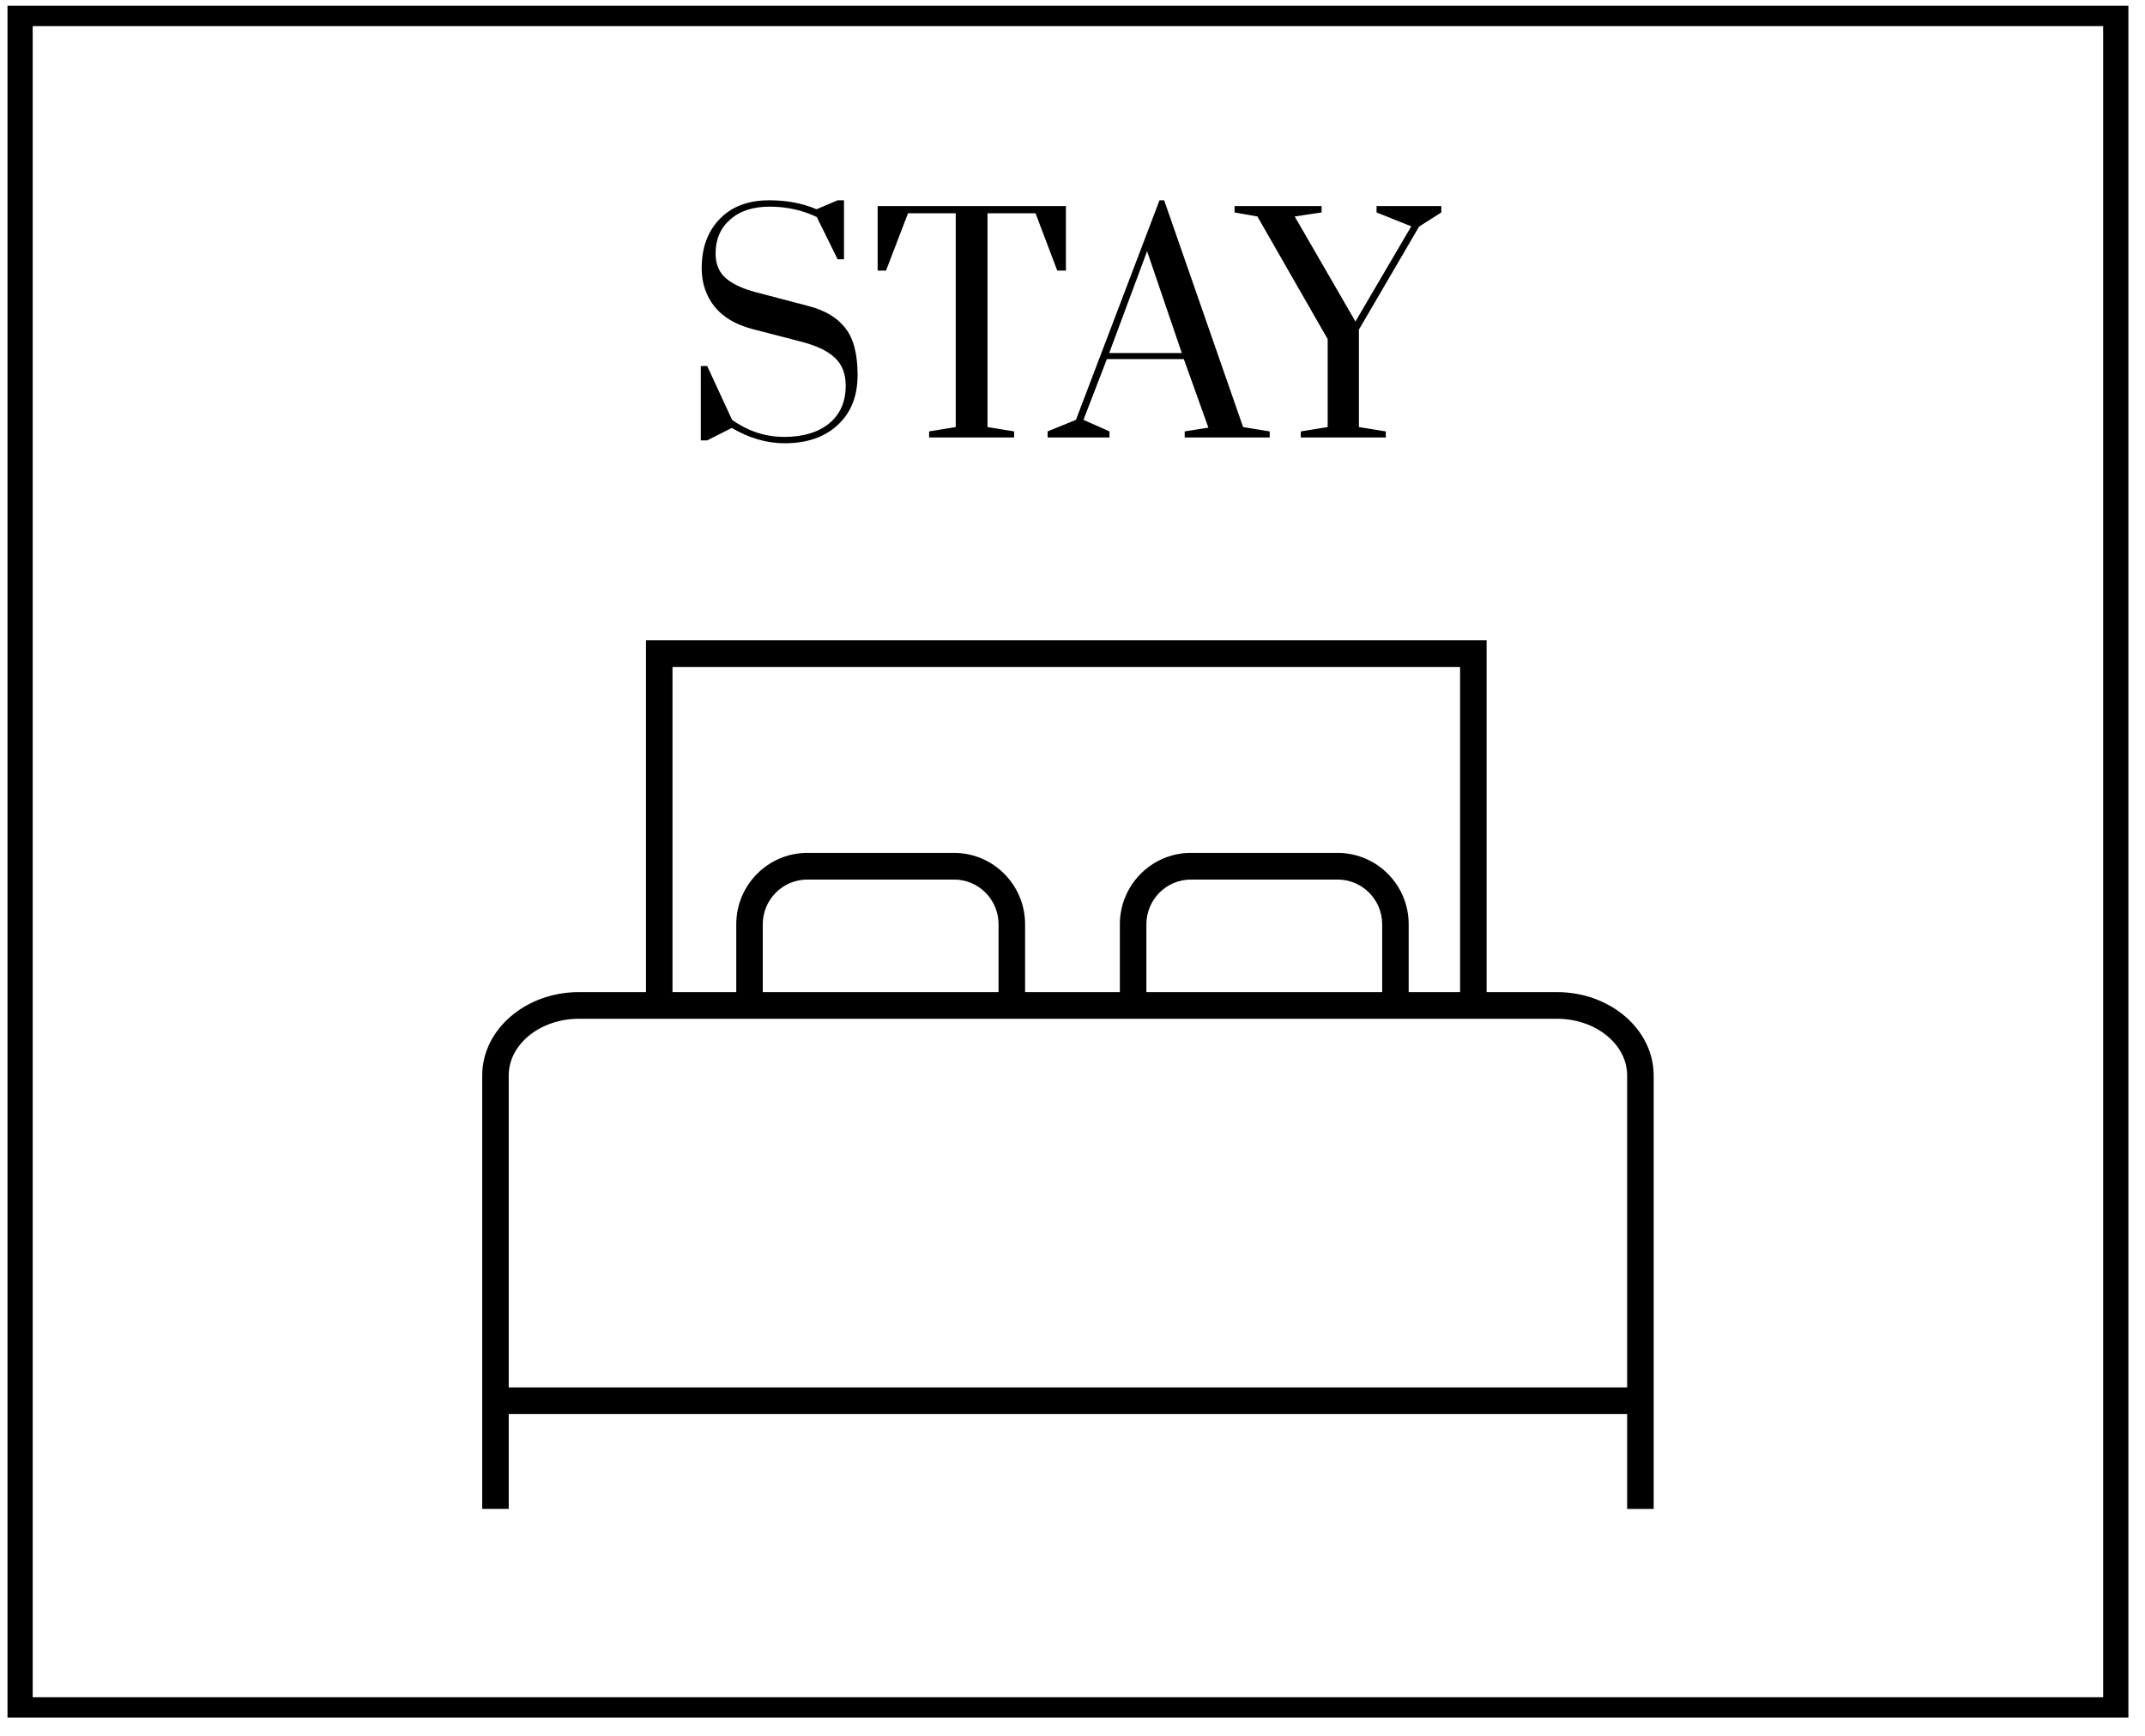
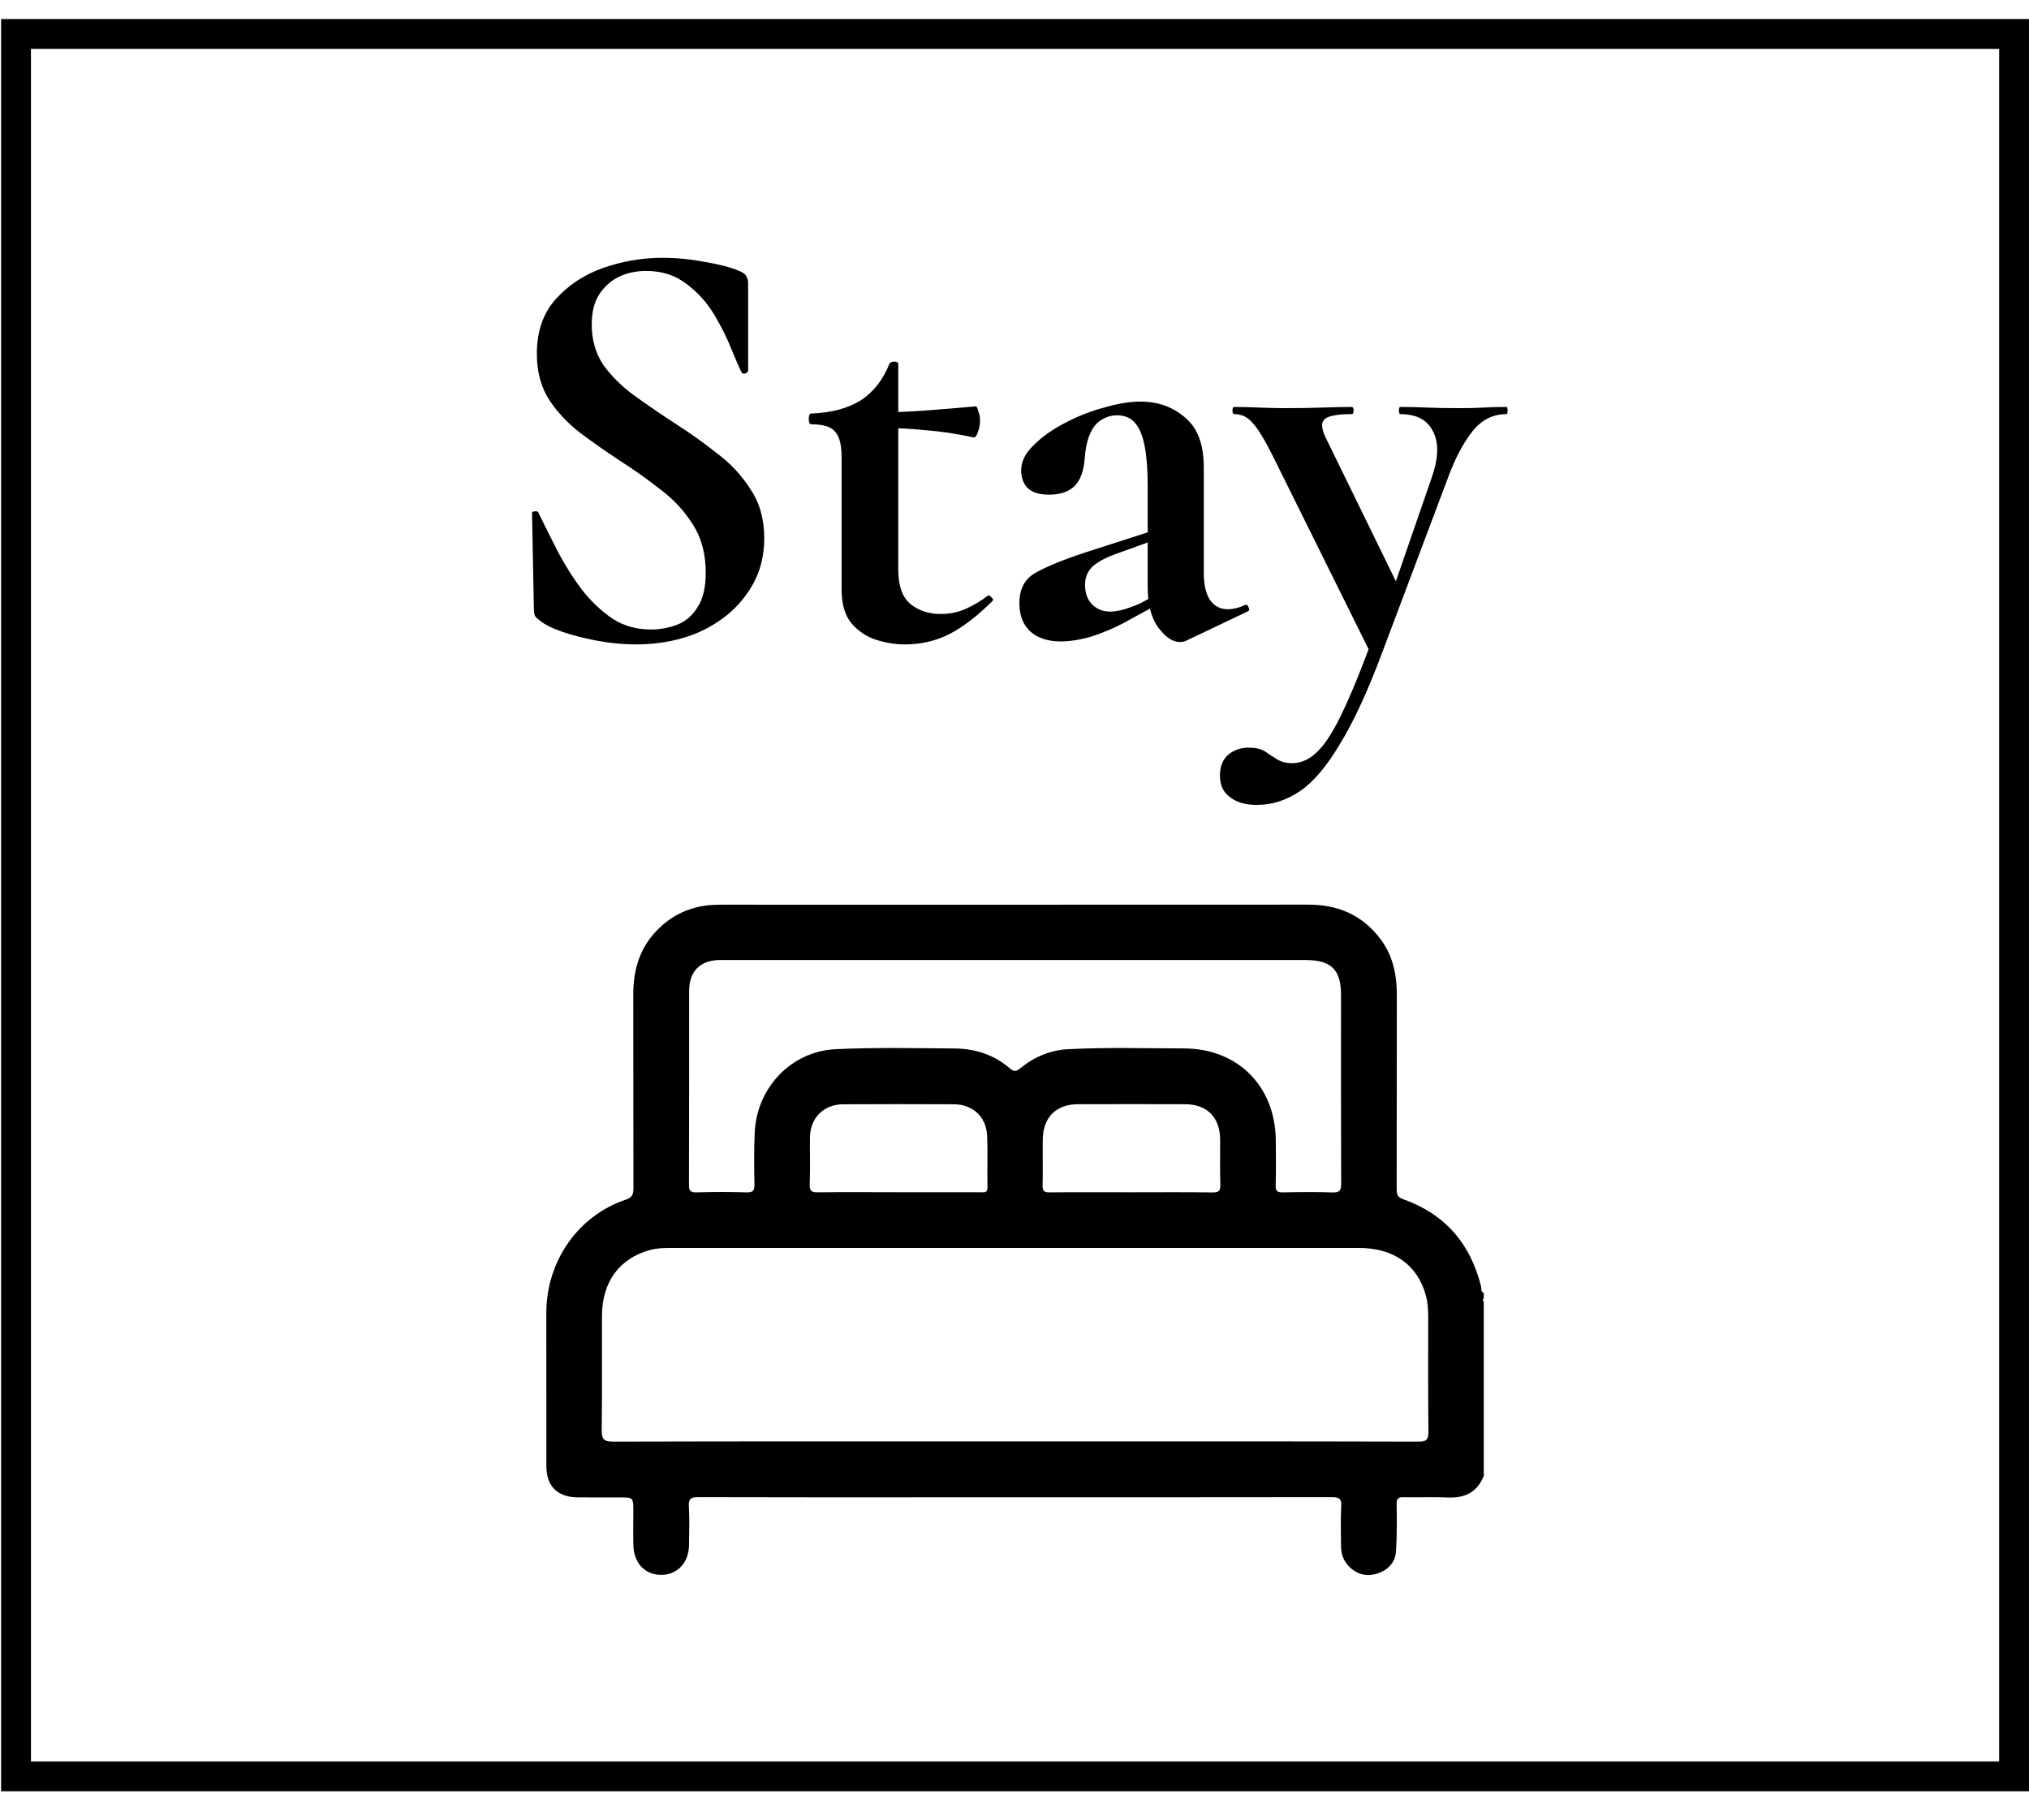
- <svg xmlns="http://www.w3.org/2000/svg" width="89" height="72" viewBox="0 0 89 72" fill="none">
-   <path d="M88.311 71.255H0.311V0.238H88.311V71.255ZM1.357 70.411H87.264V1.082H1.357V70.411Z" fill="black" />
-   <path d="M34.755 8.309H35.019V10.757H34.755L33.891 9.005C33.291 8.717 32.639 8.573 31.934 8.573C31.238 8.573 30.691 8.753 30.291 9.113C29.89 9.465 29.691 9.933 29.691 10.517C29.691 10.949 29.831 11.289 30.11 11.537C30.398 11.785 30.819 11.981 31.37 12.125L33.519 12.689C34.215 12.865 34.73 13.169 35.066 13.601C35.41 14.025 35.583 14.677 35.583 15.557C35.583 16.437 35.306 17.129 34.755 17.633C34.211 18.137 33.478 18.389 32.559 18.389C31.814 18.389 31.082 18.177 30.363 17.753L29.343 18.269H29.078V15.185H29.343L30.375 17.417C31.038 17.889 31.759 18.125 32.535 18.125C33.319 18.125 33.938 17.941 34.395 17.573C34.858 17.197 35.09 16.673 35.09 16.001C35.09 15.513 34.943 15.129 34.647 14.849C34.35 14.561 33.87 14.333 33.206 14.165L31.215 13.649C30.518 13.465 29.994 13.153 29.642 12.713C29.291 12.265 29.114 11.737 29.114 11.129C29.114 10.281 29.363 9.601 29.858 9.089C30.355 8.569 31.043 8.309 31.922 8.309C32.651 8.309 33.303 8.433 33.879 8.681L34.755 8.309ZM43.867 11.225L42.967 8.849H40.975V17.717L42.079 17.897V18.149H38.551V17.897L39.655 17.717V8.849H37.675L36.763 11.225H36.415V8.549H44.227V11.225H43.867ZM46.035 17.897V18.149H43.467V17.897L44.643 17.417L48.111 8.309H48.303L51.579 17.717L52.683 17.897V18.149H49.155V17.897L50.139 17.741L49.119 14.897H45.927L44.955 17.417L46.035 17.897ZM47.595 10.421L46.023 14.645H49.035L47.595 10.421ZM56.384 13.673V17.717L57.5 17.897V18.149H53.972V17.897L55.088 17.717V14.069L52.172 8.981L51.224 8.813V8.549H54.836V8.813L53.72 8.981L56.24 13.337L58.556 9.389L57.116 8.813V8.549H59.804V8.813L58.88 9.401L56.384 13.673Z" fill="black" />
-   <path d="M68.614 62.598H67.513V44.616C67.513 43.319 66.206 42.264 64.6 42.264H24.022C22.416 42.264 21.108 43.319 21.108 44.616V62.597H20.008V44.616C20.008 42.709 21.809 41.158 24.022 41.158H64.6C66.813 41.158 68.614 42.709 68.614 44.616V62.598Z" fill="black" />
-   <path d="M68.064 57.558H20.559V58.663H68.064V57.558Z" fill="black" />
-   <path d="M42.533 41.712H41.432V38.343C41.432 37.32 40.605 36.489 39.587 36.489H33.495C32.477 36.489 31.649 37.32 31.649 38.343V41.712H30.549V38.343C30.549 36.711 31.87 35.383 33.495 35.383H39.587C41.212 35.383 42.533 36.711 42.533 38.343V41.712Z" fill="black" />
-   <path d="M58.449 41.712H57.349V38.343C57.349 37.32 56.52 36.489 55.503 36.489H49.411C48.394 36.489 47.566 37.32 47.566 38.343V41.712H46.465V38.343C46.465 36.711 47.786 35.383 49.411 35.383H55.503C57.127 35.383 58.449 36.711 58.449 38.343V41.712Z" fill="black" />
-   <path d="M61.682 41.712H60.581V27.669H27.903V41.712H26.803V26.564H61.682V41.712Z" fill="black" />
+ <svg xmlns="http://www.w3.org/2000/svg" width="68" height="61" viewBox="0 0 68 61" fill="none">
+   <rect x="0.537" y="1.138" width="66.963" height="58.408" stroke="black" />
+   <path d="M19.832 10.882C19.832 11.389 19.959 11.835 20.212 12.222C20.479 12.595 20.819 12.935 21.233 13.242C21.659 13.549 22.106 13.855 22.573 14.162C23.079 14.482 23.559 14.822 24.012 15.182C24.479 15.529 24.859 15.935 25.152 16.402C25.459 16.855 25.613 17.402 25.613 18.042C25.613 18.749 25.419 19.369 25.032 19.902C24.659 20.435 24.146 20.855 23.492 21.162C22.852 21.455 22.119 21.602 21.293 21.602C20.892 21.602 20.473 21.562 20.032 21.482C19.606 21.402 19.212 21.302 18.852 21.182C18.506 21.062 18.253 20.935 18.093 20.802C18.039 20.762 17.992 20.722 17.953 20.682C17.913 20.629 17.892 20.542 17.892 20.422L17.832 17.242C17.819 17.175 17.846 17.142 17.913 17.142C17.992 17.129 18.039 17.149 18.052 17.202C18.253 17.615 18.473 18.055 18.712 18.522C18.953 18.975 19.219 19.395 19.512 19.782C19.819 20.169 20.159 20.489 20.532 20.742C20.906 20.982 21.332 21.102 21.812 21.102C22.119 21.102 22.413 21.049 22.692 20.942C22.973 20.835 23.199 20.642 23.372 20.362C23.559 20.082 23.652 19.695 23.652 19.202C23.652 18.575 23.512 18.042 23.233 17.602C22.953 17.149 22.593 16.755 22.152 16.422C21.712 16.075 21.253 15.749 20.773 15.442C20.306 15.135 19.859 14.822 19.433 14.502C19.006 14.169 18.659 13.795 18.392 13.382C18.126 12.955 17.992 12.449 17.992 11.862C17.992 11.115 18.199 10.509 18.613 10.042C19.039 9.562 19.573 9.209 20.212 8.982C20.866 8.755 21.526 8.642 22.192 8.642C22.672 8.642 23.152 8.689 23.633 8.782C24.113 8.862 24.492 8.962 24.773 9.082C24.906 9.135 24.986 9.195 25.012 9.262C25.052 9.329 25.073 9.402 25.073 9.482V12.422C25.073 12.462 25.039 12.495 24.973 12.522C24.919 12.535 24.879 12.522 24.852 12.482C24.773 12.322 24.659 12.062 24.512 11.702C24.366 11.329 24.172 10.942 23.933 10.542C23.692 10.142 23.386 9.802 23.012 9.522C22.639 9.229 22.186 9.082 21.652 9.082C21.319 9.082 21.012 9.149 20.733 9.282C20.466 9.415 20.246 9.615 20.073 9.882C19.913 10.135 19.832 10.469 19.832 10.882ZM30.326 21.602C30.006 21.602 29.679 21.549 29.346 21.442C29.026 21.335 28.752 21.149 28.526 20.882C28.312 20.615 28.206 20.242 28.206 19.762V15.322C28.206 15.042 28.172 14.822 28.105 14.662C28.039 14.502 27.932 14.389 27.785 14.322C27.639 14.255 27.439 14.222 27.186 14.222C27.132 14.222 27.105 14.162 27.105 14.042C27.105 13.922 27.132 13.862 27.186 13.862C27.866 13.835 28.419 13.689 28.846 13.422C29.272 13.142 29.592 12.735 29.805 12.202C29.832 12.149 29.886 12.122 29.965 12.122C30.059 12.122 30.105 12.149 30.105 12.202V19.102C30.105 19.635 30.239 20.015 30.506 20.242C30.785 20.469 31.125 20.582 31.526 20.582C31.832 20.582 32.119 20.522 32.386 20.402C32.666 20.269 32.899 20.129 33.086 19.982C33.126 19.942 33.172 19.955 33.225 20.022C33.292 20.075 33.299 20.122 33.245 20.162C32.752 20.655 32.272 21.022 31.805 21.262C31.352 21.489 30.859 21.602 30.326 21.602ZM32.626 14.662C32.079 14.542 31.546 14.462 31.026 14.422C30.519 14.369 29.979 14.342 29.405 14.342V13.822C29.952 13.822 30.485 13.802 31.006 13.762C31.539 13.722 32.105 13.675 32.706 13.622C32.732 13.622 32.759 13.675 32.785 13.782C32.825 13.875 32.846 13.982 32.846 14.102C32.846 14.235 32.819 14.369 32.766 14.502C32.725 14.622 32.679 14.675 32.626 14.662ZM39.744 21.482C39.691 21.509 39.624 21.522 39.544 21.522C39.304 21.522 39.064 21.362 38.824 21.042C38.584 20.722 38.464 20.262 38.464 19.662V16.262C38.464 15.742 38.431 15.309 38.364 14.962C38.298 14.615 38.191 14.355 38.044 14.182C37.898 14.009 37.698 13.922 37.444 13.922C37.244 13.922 37.064 13.975 36.904 14.082C36.744 14.175 36.618 14.335 36.524 14.562C36.431 14.775 36.371 15.075 36.344 15.462C36.304 15.849 36.184 16.135 35.984 16.322C35.784 16.495 35.511 16.582 35.164 16.582C34.831 16.582 34.591 16.509 34.444 16.362C34.298 16.215 34.224 16.015 34.224 15.762C34.224 15.469 34.364 15.189 34.644 14.922C34.924 14.642 35.271 14.395 35.684 14.182C36.111 13.955 36.551 13.782 37.004 13.662C37.458 13.529 37.864 13.462 38.224 13.462C38.811 13.462 39.311 13.642 39.724 14.002C40.138 14.349 40.344 14.902 40.344 15.662V19.202C40.344 19.589 40.411 19.889 40.544 20.102C40.691 20.315 40.891 20.422 41.144 20.422C41.331 20.422 41.524 20.375 41.724 20.282C41.778 20.255 41.818 20.282 41.844 20.362C41.884 20.429 41.871 20.475 41.804 20.502L39.744 21.482ZM35.544 21.502C35.131 21.502 34.798 21.395 34.544 21.182C34.291 20.955 34.164 20.635 34.164 20.222C34.164 19.742 34.344 19.402 34.704 19.202C35.078 18.989 35.651 18.755 36.424 18.502L38.664 17.782L38.744 18.082L37.364 18.582C37.004 18.715 36.744 18.862 36.584 19.022C36.438 19.182 36.364 19.375 36.364 19.602C36.364 19.882 36.444 20.102 36.604 20.262C36.764 20.422 36.964 20.502 37.204 20.502C37.311 20.502 37.451 20.482 37.624 20.442C37.811 20.389 38.011 20.315 38.224 20.222L39.324 19.622L39.344 19.962L37.624 20.902C37.291 21.075 36.938 21.222 36.564 21.342C36.191 21.449 35.851 21.502 35.544 21.502ZM50.485 13.642C50.512 13.642 50.525 13.682 50.525 13.762C50.525 13.842 50.512 13.882 50.485 13.882C50.032 13.882 49.652 14.075 49.345 14.462C49.038 14.849 48.765 15.369 48.525 16.022L46.305 21.922C45.825 23.202 45.358 24.209 44.905 24.942C44.465 25.689 44.018 26.215 43.565 26.522C43.112 26.829 42.632 26.982 42.125 26.982C41.738 26.982 41.438 26.895 41.225 26.722C40.998 26.562 40.885 26.322 40.885 26.002C40.885 25.682 40.985 25.442 41.185 25.282C41.372 25.135 41.592 25.062 41.845 25.062C42.072 25.062 42.252 25.102 42.385 25.182C42.518 25.275 42.652 25.362 42.785 25.442C42.918 25.535 43.092 25.582 43.305 25.582C43.625 25.582 43.918 25.442 44.185 25.162C44.452 24.895 44.738 24.429 45.045 23.762C45.352 23.109 45.712 22.209 46.125 21.062L46.065 22.162L42.665 15.302C42.372 14.715 42.138 14.335 41.965 14.162C41.805 13.975 41.605 13.882 41.365 13.882C41.325 13.882 41.305 13.842 41.305 13.762C41.305 13.682 41.325 13.642 41.365 13.642C41.632 13.642 41.912 13.649 42.205 13.662C42.512 13.675 42.798 13.682 43.065 13.682C43.545 13.682 43.965 13.675 44.325 13.662C44.685 13.649 45.012 13.642 45.305 13.642C45.345 13.642 45.365 13.682 45.365 13.762C45.365 13.842 45.345 13.882 45.305 13.882C44.838 13.882 44.538 13.935 44.405 14.042C44.272 14.149 44.278 14.355 44.425 14.662L46.965 19.862L46.245 21.042L47.985 16.002C48.212 15.349 48.225 14.835 48.025 14.462C47.838 14.075 47.472 13.882 46.925 13.882C46.898 13.882 46.885 13.842 46.885 13.762C46.885 13.682 46.898 13.642 46.925 13.642C47.245 13.642 47.545 13.649 47.825 13.662C48.118 13.675 48.492 13.682 48.945 13.682C49.265 13.682 49.525 13.675 49.725 13.662C49.938 13.649 50.192 13.642 50.485 13.642Z" fill="black" />
+   <path d="M49.725 43.339C49.618 43.304 49.655 43.2 49.638 43.13C49.283 41.683 48.418 40.689 47.008 40.192C46.815 40.124 46.809 40.005 46.809 39.844C46.813 37.677 46.809 35.509 46.813 33.343C46.813 32.651 46.674 32.006 46.242 31.447C45.634 30.662 44.826 30.323 43.844 30.325C37.29 30.329 30.736 30.327 24.183 30.327C24.041 30.327 23.896 30.331 23.754 30.344C23.01 30.424 22.394 30.746 21.904 31.311C21.395 31.899 21.222 32.593 21.224 33.352C21.227 35.509 21.224 37.666 21.229 39.824C21.229 40.017 21.2 40.138 20.99 40.208C19.381 40.744 18.307 42.267 18.309 44.026C18.313 45.733 18.309 47.44 18.311 49.148C18.311 49.816 18.681 50.187 19.357 50.194C19.827 50.2 20.298 50.196 20.768 50.196C21.226 50.196 21.224 50.196 21.226 50.668C21.226 51.055 21.214 51.445 21.229 51.833C21.253 52.427 21.646 52.809 22.196 52.791C22.718 52.776 23.086 52.368 23.092 51.788C23.098 51.359 23.111 50.929 23.086 50.5C23.072 50.241 23.15 50.187 23.404 50.187C26.102 50.196 28.802 50.192 31.5 50.192C35.876 50.192 40.251 50.194 44.627 50.187C44.87 50.187 44.966 50.224 44.95 50.494C44.923 50.933 44.943 51.373 44.943 51.813C44.943 52.069 45.013 52.298 45.188 52.487C45.449 52.764 45.77 52.863 46.137 52.754C46.511 52.641 46.764 52.386 46.787 51.989C46.819 51.468 46.815 50.946 46.807 50.426C46.803 50.233 46.861 50.185 47.048 50.188C47.539 50.202 48.03 50.175 48.521 50.198C49.096 50.225 49.509 50.021 49.727 49.474V43.645C49.688 43.604 49.688 43.563 49.727 43.522V43.339H49.725ZM47.541 48.326C43.033 48.314 38.525 48.318 34.017 48.318C29.529 48.318 25.042 48.314 20.555 48.326C20.222 48.328 20.162 48.227 20.166 47.923C20.183 46.645 20.168 45.367 20.175 44.089C20.181 42.969 20.762 42.185 21.777 41.905C22.015 41.839 22.26 41.833 22.505 41.833C30.181 41.833 37.859 41.833 45.535 41.833C46.709 41.833 47.501 42.394 47.787 43.426C47.853 43.664 47.865 43.91 47.865 44.155C47.865 45.433 47.857 46.711 47.873 47.987C47.873 48.25 47.82 48.328 47.541 48.326ZM27.064 32.182H43.75C44.615 32.182 44.943 32.503 44.943 33.356C44.943 35.462 44.939 37.568 44.948 39.674C44.95 39.912 44.892 39.982 44.65 39.972C44.099 39.953 43.546 39.959 42.994 39.97C42.809 39.974 42.747 39.928 42.753 39.735C42.766 39.234 42.761 38.733 42.757 38.233C42.743 36.415 41.488 35.147 39.673 35.145C38.385 35.143 37.097 35.104 35.809 35.17C35.209 35.201 34.68 35.417 34.214 35.795C34.093 35.893 34.004 35.953 33.853 35.821C33.324 35.359 32.687 35.153 31.995 35.147C30.666 35.137 29.336 35.108 28.009 35.17C26.523 35.24 25.369 36.454 25.295 37.944C25.266 38.525 25.274 39.109 25.284 39.692C25.287 39.894 25.25 39.978 25.023 39.97C24.461 39.953 23.898 39.953 23.335 39.97C23.125 39.976 23.09 39.904 23.09 39.713C23.098 37.547 23.094 35.379 23.096 33.212C23.096 32.562 23.47 32.185 24.122 32.182C25.102 32.178 26.084 32.182 27.064 32.182ZM34.947 38.201C34.954 37.457 35.391 37.017 36.127 37.015C37.323 37.011 38.519 37.011 39.714 37.015C40.454 37.017 40.886 37.453 40.892 38.2C40.896 38.7 40.881 39.203 40.898 39.702C40.906 39.912 40.855 39.976 40.635 39.972C39.725 39.959 38.816 39.967 37.908 39.967C36.998 39.967 36.088 39.961 35.178 39.97C34.991 39.972 34.935 39.925 34.941 39.733C34.954 39.224 34.941 38.712 34.947 38.201ZM27.144 38.135C27.154 37.471 27.6 37.021 28.264 37.017C29.499 37.011 30.736 37.011 31.974 37.017C32.595 37.021 33.049 37.434 33.08 38.053C33.109 38.634 33.082 39.218 33.094 39.799C33.098 40.007 32.967 39.965 32.852 39.965C31.933 39.967 31.013 39.965 30.094 39.965C29.203 39.965 28.315 39.957 27.427 39.968C27.212 39.972 27.125 39.939 27.136 39.694C27.16 39.177 27.138 38.655 27.144 38.135Z" fill="black" />
</svg>
